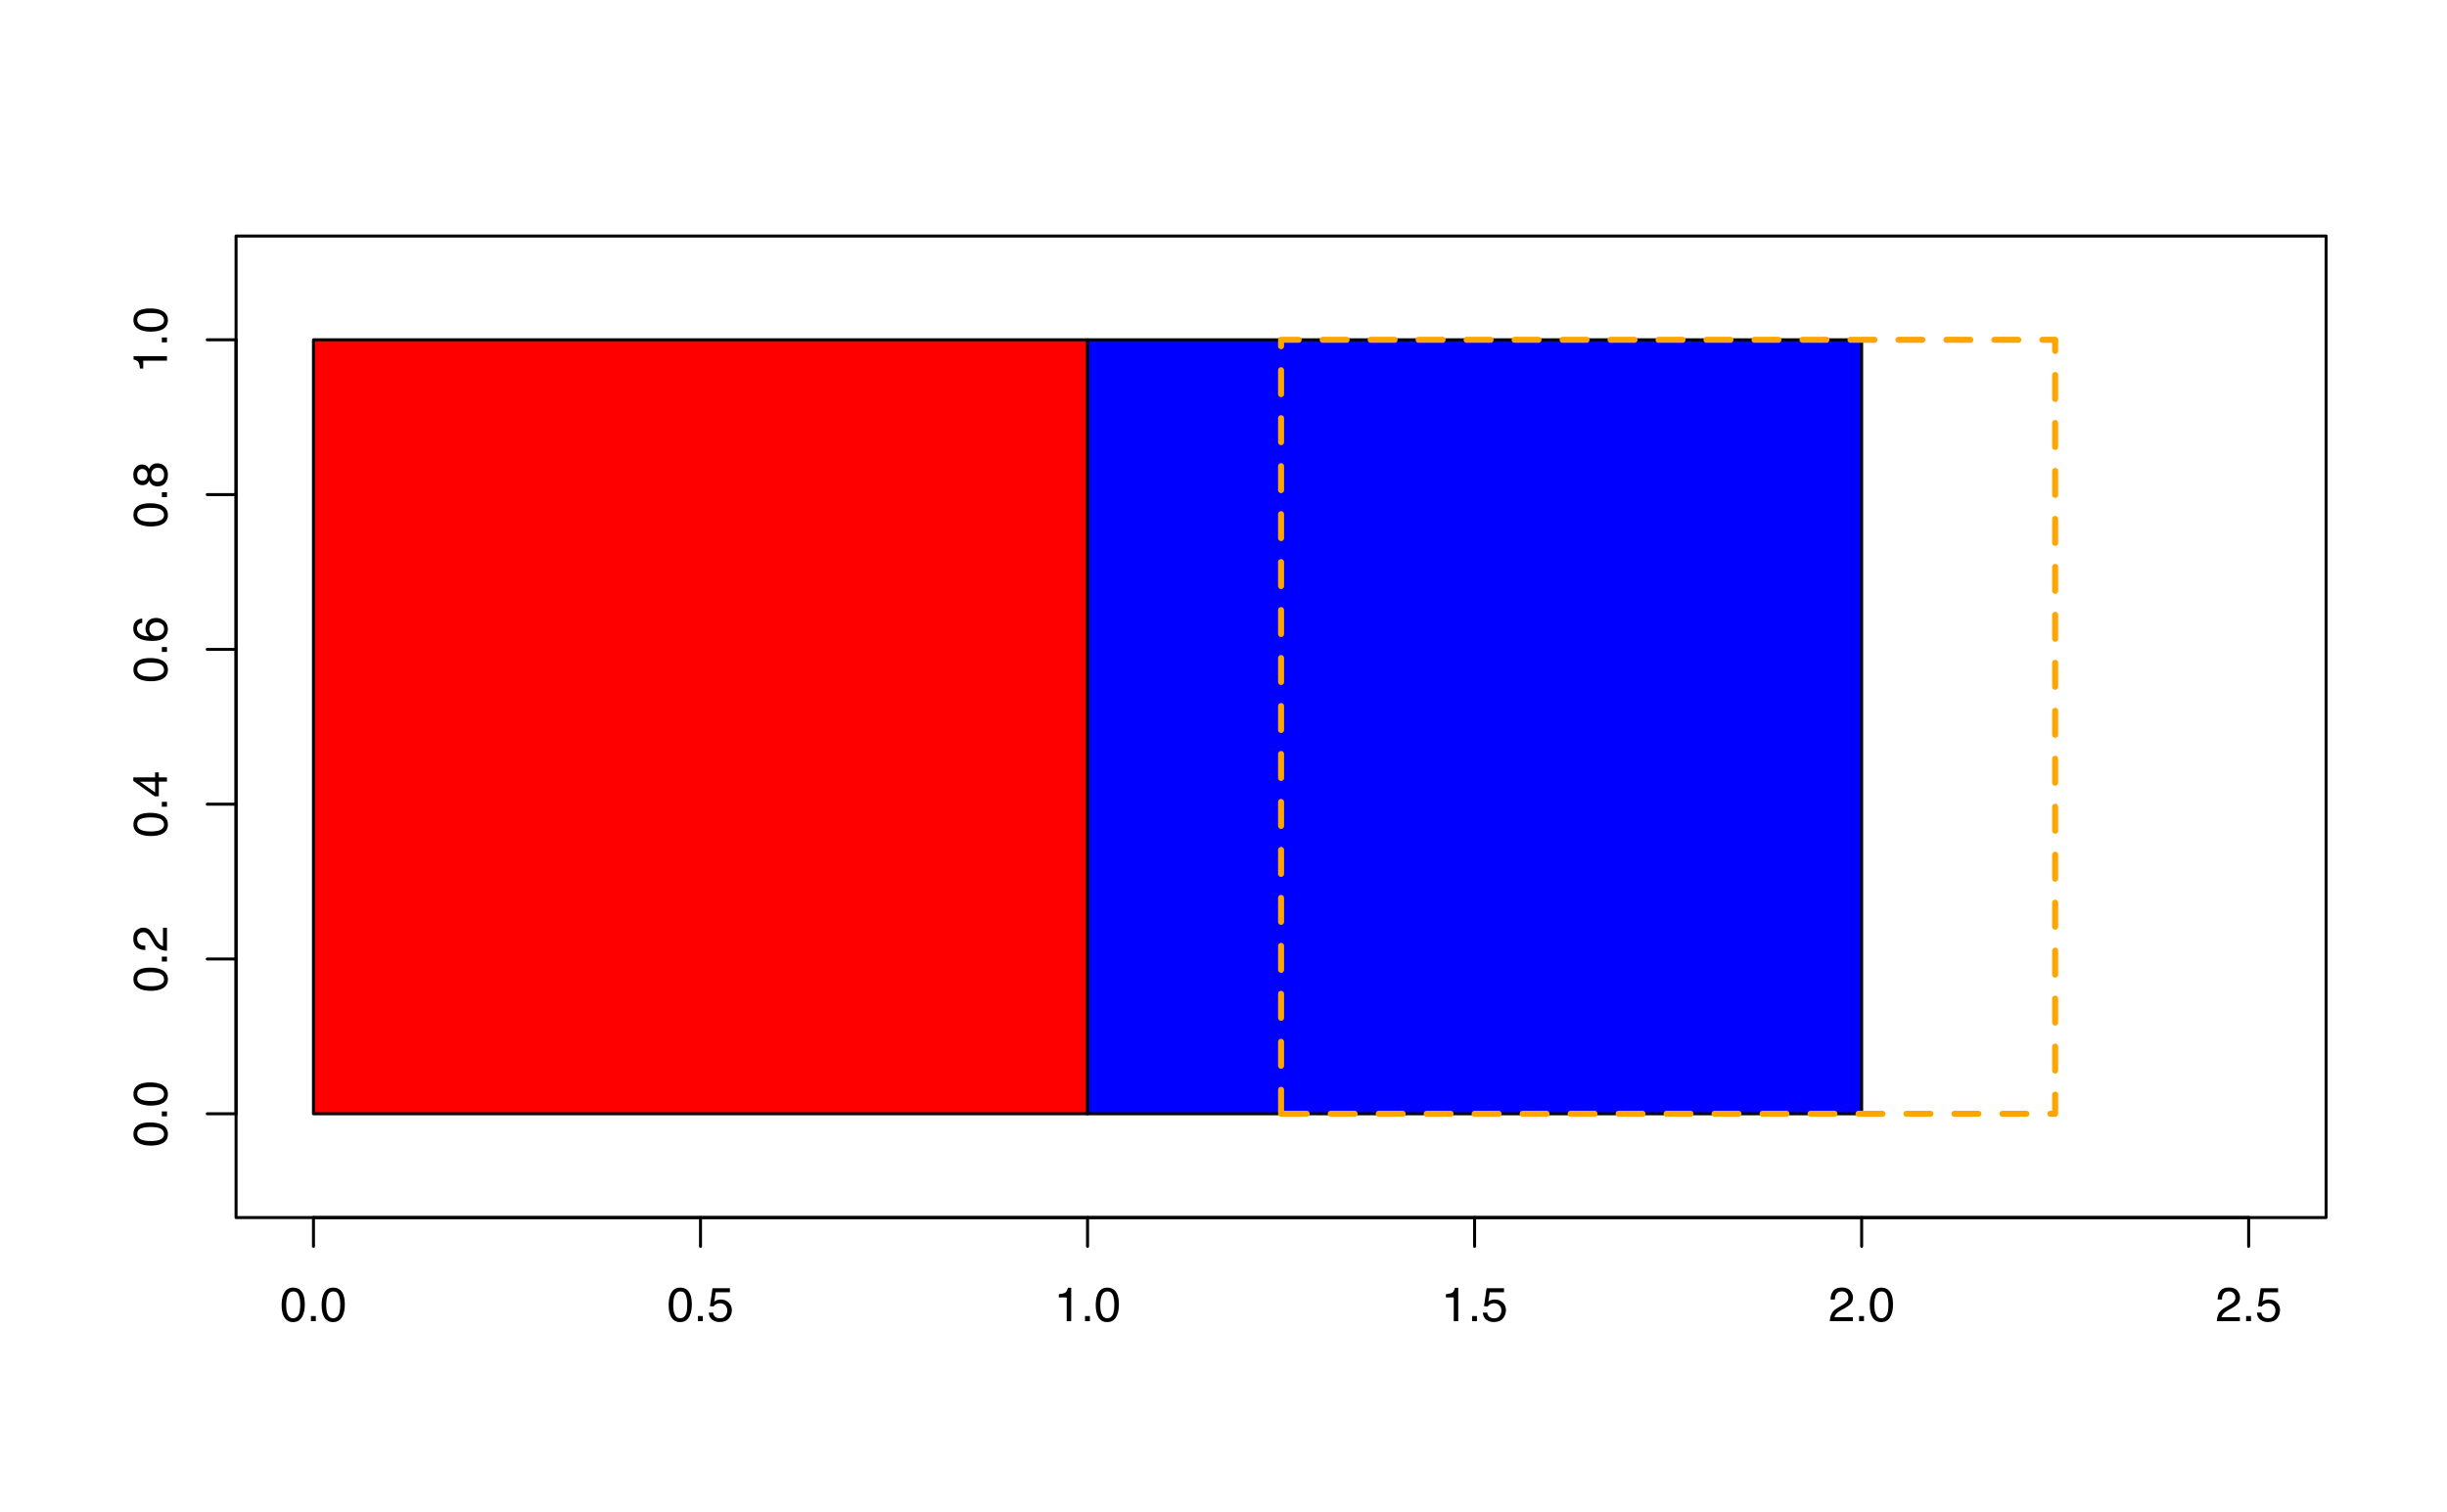
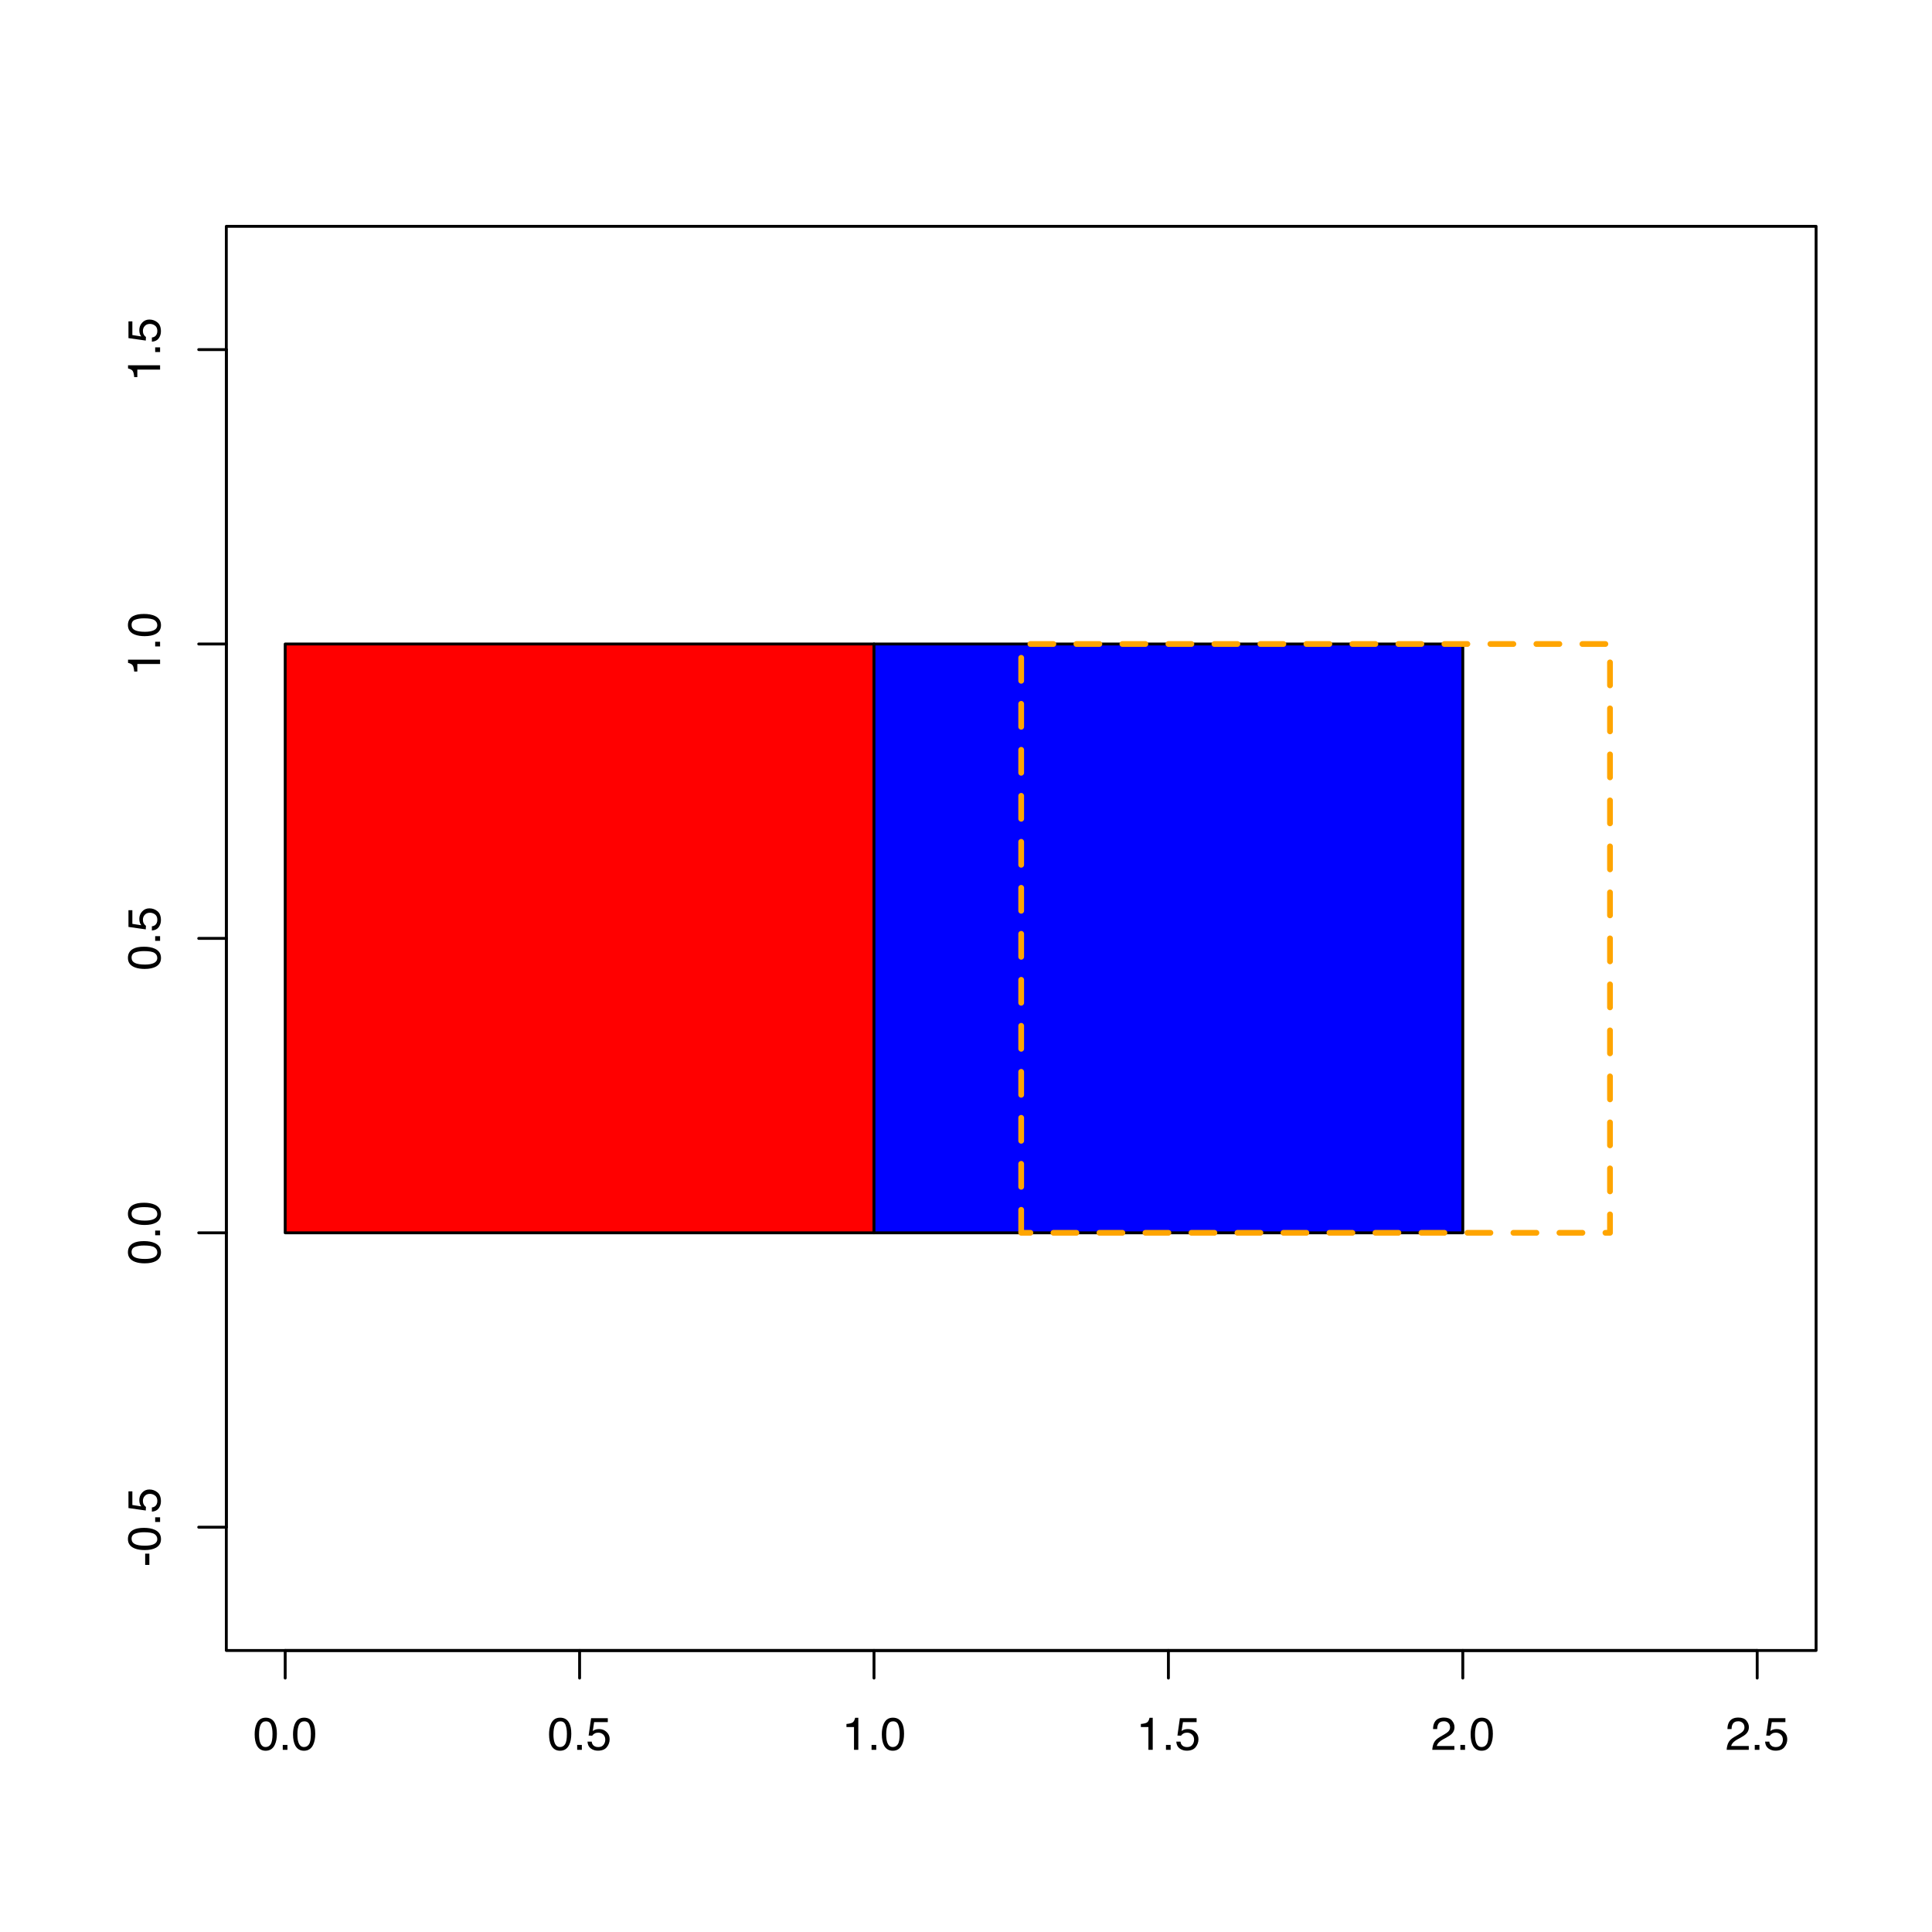
- <svg xmlns="http://www.w3.org/2000/svg" xmlns:xlink="http://www.w3.org/1999/xlink" width="612pt" height="378pt" viewBox="0 0 612 378" version="1.1">
+ <svg xmlns="http://www.w3.org/2000/svg" xmlns:xlink="http://www.w3.org/1999/xlink" width="504pt" height="504pt" viewBox="0 0 504 504" version="1.1">
  <defs>
    <g>
      <symbol overflow="visible" id="glyph0-0">
        <path style="stroke:none;" d="M 0.391 0 L 0.391 -8.609 L 7.219 -8.609 L 7.219 0 Z M 6.141 -1.078 L 6.141 -7.531 L 1.469 -7.531 L 1.469 -1.078 Z " />
      </symbol>
      <symbol overflow="visible" id="glyph0-1">
        <path style="stroke:none;" d="M 3.25 -8.391 C 4.332 -8.391 5.117 -7.941 5.609 -7.047 C 5.984 -6.359 6.172 -5.41 6.172 -4.203 C 6.172 -3.066 6 -2.125 5.656 -1.375 C 5.164 -0.301 4.359 0.234 3.234 0.234 C 2.234 0.234 1.484 -0.203 0.984 -1.078 C 0.578 -1.816 0.375 -2.801 0.375 -4.031 C 0.375 -4.977 0.5 -5.797 0.75 -6.484 C 1.207 -7.754 2.039 -8.391 3.25 -8.391 Z M 3.234 -0.734 C 3.785 -0.734 4.223 -0.973 4.547 -1.453 C 4.867 -1.941 5.031 -2.848 5.031 -4.172 C 5.031 -5.117 4.91 -5.898 4.672 -6.516 C 4.441 -7.129 3.988 -7.438 3.312 -7.438 C 2.688 -7.438 2.227 -7.145 1.938 -6.562 C 1.656 -5.977 1.516 -5.117 1.516 -3.984 C 1.516 -3.129 1.609 -2.441 1.797 -1.922 C 2.078 -1.129 2.555 -0.734 3.234 -0.734 Z " />
      </symbol>
      <symbol overflow="visible" id="glyph0-2">
        <path style="stroke:none;" d="M 1.031 -1.281 L 2.25 -1.281 L 2.25 0 L 1.031 0 Z " />
      </symbol>
      <symbol overflow="visible" id="glyph0-3">
        <path style="stroke:none;" d="M 1.484 -2.141 C 1.555 -1.535 1.836 -1.117 2.328 -0.891 C 2.578 -0.773 2.863 -0.719 3.188 -0.719 C 3.812 -0.719 4.273 -0.914 4.578 -1.312 C 4.879 -1.707 5.031 -2.148 5.031 -2.641 C 5.031 -3.223 4.848 -3.676 4.484 -4 C 4.129 -4.32 3.703 -4.484 3.203 -4.484 C 2.836 -4.484 2.523 -4.41 2.266 -4.266 C 2.004 -4.129 1.785 -3.938 1.609 -3.688 L 0.688 -3.734 L 1.328 -8.25 L 5.688 -8.25 L 5.688 -7.234 L 2.125 -7.234 L 1.766 -4.906 C 1.961 -5.051 2.148 -5.16 2.328 -5.234 C 2.641 -5.359 3 -5.422 3.406 -5.422 C 4.176 -5.422 4.828 -5.172 5.359 -4.672 C 5.898 -4.18 6.172 -3.555 6.172 -2.797 C 6.172 -2.004 5.922 -1.301 5.422 -0.688 C 4.93 -0.082 4.148 0.219 3.078 0.219 C 2.398 0.219 1.797 0.023 1.266 -0.359 C 0.742 -0.742 0.453 -1.336 0.391 -2.141 Z " />
      </symbol>
      <symbol overflow="visible" id="glyph0-4">
        <path style="stroke:none;" d="M 1.156 -5.938 L 1.156 -6.75 C 1.914 -6.82 2.441 -6.945 2.734 -7.125 C 3.035 -7.301 3.266 -7.711 3.422 -8.359 L 4.25 -8.359 L 4.25 0 L 3.125 0 L 3.125 -5.938 Z " />
      </symbol>
      <symbol overflow="visible" id="glyph0-5">
        <path style="stroke:none;" d="M 0.375 0 C 0.414 -0.719 0.566 -1.344 0.828 -1.875 C 1.086 -2.414 1.594 -2.906 2.344 -3.344 L 3.469 -4 C 3.969 -4.289 4.32 -4.539 4.531 -4.75 C 4.852 -5.07 5.016 -5.441 5.016 -5.859 C 5.016 -6.348 4.863 -6.734 4.562 -7.016 C 4.27 -7.305 3.883 -7.453 3.406 -7.453 C 2.676 -7.453 2.176 -7.18 1.906 -6.641 C 1.75 -6.336 1.664 -5.93 1.656 -5.422 L 0.578 -5.422 C 0.586 -6.148 0.723 -6.742 0.984 -7.203 C 1.441 -8.016 2.25 -8.422 3.406 -8.422 C 4.363 -8.422 5.062 -8.16 5.5 -7.641 C 5.945 -7.117 6.172 -6.539 6.172 -5.906 C 6.172 -5.238 5.938 -4.664 5.469 -4.188 C 5.195 -3.906 4.707 -3.566 4 -3.172 L 3.188 -2.734 C 2.812 -2.523 2.516 -2.32 2.297 -2.125 C 1.898 -1.789 1.648 -1.414 1.547 -1 L 6.141 -1 L 6.141 0 Z " />
      </symbol>
      <symbol overflow="visible" id="glyph1-0">
        <path style="stroke:none;" d="M 0 -0.391 L -8.609 -0.391 L -8.609 -7.219 L 0 -7.219 Z M -1.078 -6.141 L -7.531 -6.141 L -7.531 -1.469 L -1.078 -1.469 Z " />
      </symbol>
      <symbol overflow="visible" id="glyph1-1">
+         <path style="stroke:none;" d="M -3.891 -0.5 L -3.891 -3.438 L -2.797 -3.438 L -2.797 -0.5 Z " />
+       </symbol>
+       <symbol overflow="visible" id="glyph1-2">
        <path style="stroke:none;" d="M -8.391 -3.25 C -8.391 -4.332 -7.941 -5.117 -7.047 -5.609 C -6.359 -5.984 -5.41 -6.172 -4.203 -6.172 C -3.066 -6.172 -2.125 -6 -1.375 -5.656 C -0.301 -5.164 0.234 -4.359 0.234 -3.234 C 0.234 -2.234 -0.203 -1.484 -1.078 -0.984 C -1.816 -0.578 -2.801 -0.375 -4.031 -0.375 C -4.977 -0.375 -5.797 -0.5 -6.484 -0.75 C -7.754 -1.207 -8.391 -2.039 -8.391 -3.25 Z M -0.734 -3.234 C -0.734 -3.785 -0.973 -4.223 -1.453 -4.547 C -1.941 -4.867 -2.848 -5.031 -4.172 -5.031 C -5.117 -5.031 -5.898 -4.91 -6.516 -4.672 C -7.129 -4.441 -7.438 -3.988 -7.438 -3.312 C -7.438 -2.688 -7.145 -2.227 -6.562 -1.938 C -5.977 -1.656 -5.117 -1.516 -3.984 -1.516 C -3.129 -1.516 -2.441 -1.609 -1.922 -1.797 C -1.129 -2.078 -0.734 -2.555 -0.734 -3.234 Z " />
      </symbol>
-       <symbol overflow="visible" id="glyph1-2">
+       <symbol overflow="visible" id="glyph1-3">
        <path style="stroke:none;" d="M -1.281 -1.031 L -1.281 -2.25 L 0 -2.25 L 0 -1.031 Z " />
      </symbol>
-       <symbol overflow="visible" id="glyph1-3">
-         <path style="stroke:none;" d="M 0 -0.375 C -0.719 -0.414 -1.344 -0.566 -1.875 -0.828 C -2.414 -1.086 -2.906 -1.594 -3.344 -2.344 L -4 -3.469 C -4.289 -3.969 -4.539 -4.32 -4.75 -4.531 C -5.07 -4.852 -5.441 -5.016 -5.859 -5.016 C -6.348 -5.016 -6.734 -4.863 -7.016 -4.562 C -7.305 -4.27 -7.453 -3.883 -7.453 -3.406 C -7.453 -2.676 -7.18 -2.176 -6.641 -1.906 C -6.336 -1.75 -5.93 -1.664 -5.422 -1.656 L -5.422 -0.578 C -6.148 -0.586 -6.742 -0.723 -7.203 -0.984 C -8.016 -1.441 -8.422 -2.25 -8.422 -3.406 C -8.422 -4.363 -8.16 -5.062 -7.641 -5.5 C -7.117 -5.945 -6.539 -6.172 -5.906 -6.172 C -5.238 -6.172 -4.664 -5.938 -4.188 -5.469 C -3.906 -5.195 -3.566 -4.707 -3.172 -4 L -2.734 -3.188 C -2.523 -2.812 -2.32 -2.516 -2.125 -2.297 C -1.789 -1.898 -1.414 -1.648 -1 -1.547 L -1 -6.141 L 0 -6.141 Z " />
-       </symbol>
      <symbol overflow="visible" id="glyph1-4">
-         <path style="stroke:none;" d="M -2.969 -3.969 L -6.781 -3.969 L -2.969 -1.281 Z M 0 -3.984 L -2.047 -3.984 L -2.047 -0.312 L -3.078 -0.312 L -8.422 -4.156 L -8.422 -5.047 L -2.969 -5.047 L -2.969 -6.281 L -2.047 -6.281 L -2.047 -5.047 L 0 -5.047 Z " />
+         <path style="stroke:none;" d="M -2.141 -1.484 C -1.535 -1.555 -1.117 -1.836 -0.891 -2.328 C -0.773 -2.578 -0.719 -2.863 -0.719 -3.188 C -0.719 -3.812 -0.914 -4.273 -1.312 -4.578 C -1.707 -4.879 -2.148 -5.031 -2.641 -5.031 C -3.223 -5.031 -3.676 -4.848 -4 -4.484 C -4.32 -4.129 -4.484 -3.703 -4.484 -3.203 C -4.484 -2.836 -4.41 -2.523 -4.266 -2.266 C -4.129 -2.004 -3.938 -1.785 -3.688 -1.609 L -3.734 -0.688 L -8.25 -1.328 L -8.25 -5.688 L -7.234 -5.688 L -7.234 -2.125 L -4.906 -1.766 C -5.051 -1.961 -5.16 -2.148 -5.234 -2.328 C -5.359 -2.641 -5.422 -3 -5.422 -3.406 C -5.422 -4.176 -5.172 -4.828 -4.672 -5.359 C -4.18 -5.898 -3.555 -6.172 -2.797 -6.172 C -2.004 -6.172 -1.301 -5.922 -0.688 -5.422 C -0.082 -4.93 0.219 -4.148 0.219 -3.078 C 0.219 -2.398 0.023 -1.797 -0.359 -1.266 C -0.742 -0.742 -1.336 -0.453 -2.141 -0.391 Z " />
      </symbol>
      <symbol overflow="visible" id="glyph1-5">
-         <path style="stroke:none;" d="M -8.422 -3.516 C -8.422 -4.453 -8.176 -5.102 -7.688 -5.469 C -7.207 -5.844 -6.707 -6.031 -6.188 -6.031 L -6.188 -4.984 C -6.52 -4.922 -6.781 -4.82 -6.969 -4.688 C -7.32 -4.426 -7.5 -4.039 -7.5 -3.531 C -7.5 -2.938 -7.223 -2.461 -6.672 -2.109 C -6.129 -1.766 -5.352 -1.578 -4.344 -1.547 C -4.695 -1.785 -4.961 -2.086 -5.141 -2.453 C -5.297 -2.785 -5.375 -3.16 -5.375 -3.578 C -5.375 -4.285 -5.148 -4.898 -4.703 -5.422 C -4.254 -5.941 -3.582 -6.203 -2.688 -6.203 C -1.926 -6.203 -1.25 -5.953 -0.656 -5.453 C -0.07 -4.961 0.219 -4.258 0.219 -3.344 C 0.219 -2.551 -0.078 -1.867 -0.672 -1.297 C -1.273 -0.734 -2.281 -0.453 -3.688 -0.453 C -4.727 -0.453 -5.613 -0.578 -6.344 -0.828 C -7.727 -1.316 -8.422 -2.211 -8.422 -3.516 Z M -0.719 -3.438 C -0.719 -3.988 -0.906 -4.398 -1.281 -4.672 C -1.656 -4.953 -2.098 -5.094 -2.609 -5.094 C -3.035 -5.094 -3.441 -4.969 -3.828 -4.719 C -4.211 -4.477 -4.406 -4.031 -4.406 -3.375 C -4.406 -2.926 -4.254 -2.531 -3.953 -2.188 C -3.66 -1.844 -3.211 -1.672 -2.609 -1.672 C -2.078 -1.672 -1.629 -1.828 -1.266 -2.141 C -0.898 -2.453 -0.719 -2.883 -0.719 -3.438 Z " />
-       </symbol>
-       <symbol overflow="visible" id="glyph1-6">
-         <path style="stroke:none;" d="M -4.875 -3.266 C -4.875 -3.734 -5.004 -4.098 -5.266 -4.359 C -5.523 -4.617 -5.832 -4.75 -6.188 -4.75 C -6.5 -4.75 -6.785 -4.625 -7.047 -4.375 C -7.316 -4.125 -7.453 -3.742 -7.453 -3.234 C -7.453 -2.723 -7.316 -2.352 -7.047 -2.125 C -6.785 -1.895 -6.484 -1.781 -6.141 -1.781 C -5.742 -1.781 -5.43 -1.926 -5.203 -2.219 C -4.984 -2.52 -4.875 -2.867 -4.875 -3.266 Z M -0.719 -3.328 C -0.719 -3.816 -0.848 -4.223 -1.109 -4.547 C -1.379 -4.867 -1.773 -5.031 -2.297 -5.031 C -2.836 -5.031 -3.25 -4.863 -3.531 -4.531 C -3.812 -4.195 -3.953 -3.77 -3.953 -3.25 C -3.953 -2.75 -3.805 -2.336 -3.516 -2.016 C -3.234 -1.703 -2.836 -1.547 -2.328 -1.547 C -1.891 -1.547 -1.508 -1.691 -1.188 -1.984 C -0.875 -2.273 -0.719 -2.723 -0.719 -3.328 Z M -4.469 -1.828 C -4.594 -1.535 -4.738 -1.305 -4.906 -1.141 C -5.219 -0.836 -5.625 -0.688 -6.125 -0.688 C -6.75 -0.688 -7.285 -0.91 -7.734 -1.359 C -8.191 -1.816 -8.422 -2.457 -8.422 -3.281 C -8.422 -4.094 -8.207 -4.723 -7.781 -5.172 C -7.352 -5.629 -6.859 -5.859 -6.297 -5.859 C -5.773 -5.859 -5.348 -5.727 -5.016 -5.469 C -4.836 -5.32 -4.66 -5.094 -4.484 -4.781 C -4.328 -5.125 -4.145 -5.395 -3.938 -5.594 C -3.539 -5.969 -3.031 -6.156 -2.406 -6.156 C -1.664 -6.156 -1.039 -5.906 -0.531 -5.406 C -0.02 -4.914 0.234 -4.219 0.234 -3.312 C 0.234 -2.488 0.016 -1.797 -0.422 -1.234 C -0.867 -0.672 -1.516 -0.391 -2.359 -0.391 C -2.848 -0.391 -3.273 -0.508 -3.641 -0.75 C -4.004 -0.988 -4.281 -1.348 -4.469 -1.828 Z " />
-       </symbol>
-       <symbol overflow="visible" id="glyph1-7">
        <path style="stroke:none;" d="M -5.938 -1.156 L -6.75 -1.156 C -6.82 -1.914 -6.945 -2.441 -7.125 -2.734 C -7.301 -3.035 -7.711 -3.266 -8.359 -3.422 L -8.359 -4.25 L 0 -4.25 L 0 -3.125 L -5.938 -3.125 Z " />
      </symbol>
    </g>
  </defs>
-   <g id="surface141">
-     <rect x="0" y="0" width="612" height="378" style="fill:rgb(100%,100%,100%);fill-opacity:1;stroke:none;" />
-     <path style="fill:none;stroke-width:0.75;stroke-linecap:round;stroke-linejoin:round;stroke:rgb(0%,0%,0%);stroke-opacity:1;stroke-miterlimit:10;" d="M 59.039 304.559 L 581.762 304.559 L 581.762 59.039 L 59.039 59.039 L 59.039 304.559 " />
-     <path style="fill:none;stroke-width:0.75;stroke-linecap:round;stroke-linejoin:round;stroke:rgb(0%,0%,0%);stroke-opacity:1;stroke-miterlimit:10;" d="M 78.398 304.559 L 562.398 304.559 " />
-     <path style="fill:none;stroke-width:0.75;stroke-linecap:round;stroke-linejoin:round;stroke:rgb(0%,0%,0%);stroke-opacity:1;stroke-miterlimit:10;" d="M 78.398 304.559 L 78.398 311.762 " />
-     <path style="fill:none;stroke-width:0.75;stroke-linecap:round;stroke-linejoin:round;stroke:rgb(0%,0%,0%);stroke-opacity:1;stroke-miterlimit:10;" d="M 175.199 304.559 L 175.199 311.762 " />
-     <path style="fill:none;stroke-width:0.75;stroke-linecap:round;stroke-linejoin:round;stroke:rgb(0%,0%,0%);stroke-opacity:1;stroke-miterlimit:10;" d="M 272 304.559 L 272 311.762 " />
-     <path style="fill:none;stroke-width:0.75;stroke-linecap:round;stroke-linejoin:round;stroke:rgb(0%,0%,0%);stroke-opacity:1;stroke-miterlimit:10;" d="M 368.801 304.559 L 368.801 311.762 " />
-     <path style="fill:none;stroke-width:0.75;stroke-linecap:round;stroke-linejoin:round;stroke:rgb(0%,0%,0%);stroke-opacity:1;stroke-miterlimit:10;" d="M 465.602 304.559 L 465.602 311.762 " />
-     <path style="fill:none;stroke-width:0.75;stroke-linecap:round;stroke-linejoin:round;stroke:rgb(0%,0%,0%);stroke-opacity:1;stroke-miterlimit:10;" d="M 562.398 304.559 L 562.398 311.762 " />
+   <g id="surface1">
+     <rect x="0" y="0" width="504" height="504" style="fill:rgb(100%,100%,100%);fill-opacity:1;stroke:none;" />
+     <path style="fill:none;stroke-width:0.75;stroke-linecap:round;stroke-linejoin:round;stroke:rgb(0%,0%,0%);stroke-opacity:1;stroke-miterlimit:10;" d="M 59.039 430.559 L 473.762 430.559 L 473.762 59.039 L 59.039 59.039 L 59.039 430.559 " />
+     <path style="fill:none;stroke-width:0.75;stroke-linecap:round;stroke-linejoin:round;stroke:rgb(0%,0%,0%);stroke-opacity:1;stroke-miterlimit:10;" d="M 74.398 430.559 L 458.398 430.559 " />
+     <path style="fill:none;stroke-width:0.75;stroke-linecap:round;stroke-linejoin:round;stroke:rgb(0%,0%,0%);stroke-opacity:1;stroke-miterlimit:10;" d="M 74.398 430.559 L 74.398 437.762 " />
+     <path style="fill:none;stroke-width:0.75;stroke-linecap:round;stroke-linejoin:round;stroke:rgb(0%,0%,0%);stroke-opacity:1;stroke-miterlimit:10;" d="M 151.199 430.559 L 151.199 437.762 " />
+     <path style="fill:none;stroke-width:0.75;stroke-linecap:round;stroke-linejoin:round;stroke:rgb(0%,0%,0%);stroke-opacity:1;stroke-miterlimit:10;" d="M 228 430.559 L 228 437.762 " />
+     <path style="fill:none;stroke-width:0.75;stroke-linecap:round;stroke-linejoin:round;stroke:rgb(0%,0%,0%);stroke-opacity:1;stroke-miterlimit:10;" d="M 304.801 430.559 L 304.801 437.762 " />
+     <path style="fill:none;stroke-width:0.75;stroke-linecap:round;stroke-linejoin:round;stroke:rgb(0%,0%,0%);stroke-opacity:1;stroke-miterlimit:10;" d="M 381.602 430.559 L 381.602 437.762 " />
+     <path style="fill:none;stroke-width:0.75;stroke-linecap:round;stroke-linejoin:round;stroke:rgb(0%,0%,0%);stroke-opacity:1;stroke-miterlimit:10;" d="M 458.398 430.559 L 458.398 437.762 " />
    <g style="fill:rgb(0%,0%,0%);fill-opacity:1;">
-       <use xlink:href="#glyph0-1" x="70.059" y="330.48" />
-       <use xlink:href="#glyph0-2" x="76.732" y="330.48" />
-       <use xlink:href="#glyph0-1" x="80.066" y="330.48" />
+       <use xlink:href="#glyph0-1" x="66.059" y="456.48" />
+       <use xlink:href="#glyph0-2" x="72.732" y="456.48" />
+       <use xlink:href="#glyph0-1" x="76.066" y="456.48" />
    </g>
    <g style="fill:rgb(0%,0%,0%);fill-opacity:1;">
-       <use xlink:href="#glyph0-1" x="166.859" y="330.48" />
-       <use xlink:href="#glyph0-2" x="173.533" y="330.48" />
-       <use xlink:href="#glyph0-3" x="176.867" y="330.48" />
+       <use xlink:href="#glyph0-1" x="142.859" y="456.48" />
+       <use xlink:href="#glyph0-2" x="149.533" y="456.48" />
+       <use xlink:href="#glyph0-3" x="152.867" y="456.48" />
    </g>
    <g style="fill:rgb(0%,0%,0%);fill-opacity:1;">
-       <use xlink:href="#glyph0-4" x="263.66" y="330.48" />
-       <use xlink:href="#glyph0-2" x="270.334" y="330.48" />
-       <use xlink:href="#glyph0-1" x="273.668" y="330.48" />
+       <use xlink:href="#glyph0-4" x="219.66" y="456.48" />
+       <use xlink:href="#glyph0-2" x="226.334" y="456.48" />
+       <use xlink:href="#glyph0-1" x="229.668" y="456.48" />
    </g>
    <g style="fill:rgb(0%,0%,0%);fill-opacity:1;">
-       <use xlink:href="#glyph0-4" x="360.461" y="330.48" />
-       <use xlink:href="#glyph0-2" x="367.135" y="330.48" />
-       <use xlink:href="#glyph0-3" x="370.469" y="330.48" />
+       <use xlink:href="#glyph0-4" x="296.461" y="456.48" />
+       <use xlink:href="#glyph0-2" x="303.135" y="456.48" />
+       <use xlink:href="#glyph0-3" x="306.469" y="456.48" />
    </g>
    <g style="fill:rgb(0%,0%,0%);fill-opacity:1;">
-       <use xlink:href="#glyph0-5" x="457.262" y="330.48" />
-       <use xlink:href="#glyph0-2" x="463.936" y="330.48" />
-       <use xlink:href="#glyph0-1" x="467.27" y="330.48" />
+       <use xlink:href="#glyph0-5" x="373.262" y="456.48" />
+       <use xlink:href="#glyph0-2" x="379.936" y="456.48" />
+       <use xlink:href="#glyph0-1" x="383.27" y="456.48" />
    </g>
    <g style="fill:rgb(0%,0%,0%);fill-opacity:1;">
-       <use xlink:href="#glyph0-5" x="554.059" y="330.48" />
-       <use xlink:href="#glyph0-2" x="560.732" y="330.48" />
-       <use xlink:href="#glyph0-3" x="564.066" y="330.48" />
+       <use xlink:href="#glyph0-5" x="450.059" y="456.48" />
+       <use xlink:href="#glyph0-2" x="456.732" y="456.48" />
+       <use xlink:href="#glyph0-3" x="460.066" y="456.48" />
    </g>
-     <path style="fill:none;stroke-width:0.75;stroke-linecap:round;stroke-linejoin:round;stroke:rgb(0%,0%,0%);stroke-opacity:1;stroke-miterlimit:10;" d="M 59.039 278.602 L 59.039 85 " />
-     <path style="fill:none;stroke-width:0.75;stroke-linecap:round;stroke-linejoin:round;stroke:rgb(0%,0%,0%);stroke-opacity:1;stroke-miterlimit:10;" d="M 59.039 278.602 L 51.84 278.602 " />
-     <path style="fill:none;stroke-width:0.75;stroke-linecap:round;stroke-linejoin:round;stroke:rgb(0%,0%,0%);stroke-opacity:1;stroke-miterlimit:10;" d="M 59.039 239.879 L 51.84 239.879 " />
-     <path style="fill:none;stroke-width:0.75;stroke-linecap:round;stroke-linejoin:round;stroke:rgb(0%,0%,0%);stroke-opacity:1;stroke-miterlimit:10;" d="M 59.039 201.16 L 51.84 201.16 " />
-     <path style="fill:none;stroke-width:0.75;stroke-linecap:round;stroke-linejoin:round;stroke:rgb(0%,0%,0%);stroke-opacity:1;stroke-miterlimit:10;" d="M 59.039 162.441 L 51.84 162.441 " />
-     <path style="fill:none;stroke-width:0.75;stroke-linecap:round;stroke-linejoin:round;stroke:rgb(0%,0%,0%);stroke-opacity:1;stroke-miterlimit:10;" d="M 59.039 123.719 L 51.84 123.719 " />
-     <path style="fill:none;stroke-width:0.75;stroke-linecap:round;stroke-linejoin:round;stroke:rgb(0%,0%,0%);stroke-opacity:1;stroke-miterlimit:10;" d="M 59.039 85 L 51.84 85 " />
+     <path style="fill:none;stroke-width:0.75;stroke-linecap:round;stroke-linejoin:round;stroke:rgb(0%,0%,0%);stroke-opacity:1;stroke-miterlimit:10;" d="M 59.039 398.398 L 59.039 91.199 " />
+     <path style="fill:none;stroke-width:0.75;stroke-linecap:round;stroke-linejoin:round;stroke:rgb(0%,0%,0%);stroke-opacity:1;stroke-miterlimit:10;" d="M 59.039 398.398 L 51.84 398.398 " />
+     <path style="fill:none;stroke-width:0.75;stroke-linecap:round;stroke-linejoin:round;stroke:rgb(0%,0%,0%);stroke-opacity:1;stroke-miterlimit:10;" d="M 59.039 321.602 L 51.84 321.602 " />
+     <path style="fill:none;stroke-width:0.75;stroke-linecap:round;stroke-linejoin:round;stroke:rgb(0%,0%,0%);stroke-opacity:1;stroke-miterlimit:10;" d="M 59.039 244.801 L 51.84 244.801 " />
+     <path style="fill:none;stroke-width:0.75;stroke-linecap:round;stroke-linejoin:round;stroke:rgb(0%,0%,0%);stroke-opacity:1;stroke-miterlimit:10;" d="M 59.039 168 L 51.84 168 " />
+     <path style="fill:none;stroke-width:0.75;stroke-linecap:round;stroke-linejoin:round;stroke:rgb(0%,0%,0%);stroke-opacity:1;stroke-miterlimit:10;" d="M 59.039 91.199 L 51.84 91.199 " />
    <g style="fill:rgb(0%,0%,0%);fill-opacity:1;">
-       <use xlink:href="#glyph1-1" x="41.762" y="286.941" />
-       <use xlink:href="#glyph1-2" x="41.762" y="280.268" />
-       <use xlink:href="#glyph1-1" x="41.762" y="276.934" />
+       <use xlink:href="#glyph1-1" x="41.762" y="408.738" />
+       <use xlink:href="#glyph1-2" x="41.762" y="404.742" />
+       <use xlink:href="#glyph1-3" x="41.762" y="398.068" />
+       <use xlink:href="#glyph1-4" x="41.762" y="394.734" />
    </g>
    <g style="fill:rgb(0%,0%,0%);fill-opacity:1;">
-       <use xlink:href="#glyph1-1" x="41.762" y="248.219" />
-       <use xlink:href="#glyph1-2" x="41.762" y="241.545" />
-       <use xlink:href="#glyph1-3" x="41.762" y="238.211" />
+       <use xlink:href="#glyph1-2" x="41.762" y="329.941" />
+       <use xlink:href="#glyph1-3" x="41.762" y="323.268" />
+       <use xlink:href="#glyph1-2" x="41.762" y="319.934" />
    </g>
    <g style="fill:rgb(0%,0%,0%);fill-opacity:1;">
-       <use xlink:href="#glyph1-1" x="41.762" y="209.5" />
-       <use xlink:href="#glyph1-2" x="41.762" y="202.826" />
-       <use xlink:href="#glyph1-4" x="41.762" y="199.492" />
+       <use xlink:href="#glyph1-2" x="41.762" y="253.141" />
+       <use xlink:href="#glyph1-3" x="41.762" y="246.467" />
+       <use xlink:href="#glyph1-4" x="41.762" y="243.133" />
    </g>
    <g style="fill:rgb(0%,0%,0%);fill-opacity:1;">
-       <use xlink:href="#glyph1-1" x="41.762" y="170.781" />
-       <use xlink:href="#glyph1-2" x="41.762" y="164.107" />
-       <use xlink:href="#glyph1-5" x="41.762" y="160.773" />
+       <use xlink:href="#glyph1-5" x="41.762" y="176.34" />
+       <use xlink:href="#glyph1-3" x="41.762" y="169.666" />
+       <use xlink:href="#glyph1-2" x="41.762" y="166.332" />
    </g>
    <g style="fill:rgb(0%,0%,0%);fill-opacity:1;">
-       <use xlink:href="#glyph1-1" x="41.762" y="132.059" />
-       <use xlink:href="#glyph1-2" x="41.762" y="125.385" />
-       <use xlink:href="#glyph1-6" x="41.762" y="122.051" />
+       <use xlink:href="#glyph1-5" x="41.762" y="99.539" />
+       <use xlink:href="#glyph1-3" x="41.762" y="92.865" />
+       <use xlink:href="#glyph1-4" x="41.762" y="89.531" />
    </g>
-     <g style="fill:rgb(0%,0%,0%);fill-opacity:1;">
-       <use xlink:href="#glyph1-7" x="41.762" y="93.34" />
-       <use xlink:href="#glyph1-2" x="41.762" y="86.666" />
-       <use xlink:href="#glyph1-1" x="41.762" y="83.332" />
-     </g>
-     <path style="fill-rule:nonzero;fill:rgb(100%,0%,0%);fill-opacity:1;stroke-width:0.75;stroke-linecap:round;stroke-linejoin:round;stroke:rgb(0%,0%,0%);stroke-opacity:1;stroke-miterlimit:10;" d="M 78.398 278.602 L 78.398 85 L 272 85 L 272 278.602 Z " />
-     <path style="fill-rule:nonzero;fill:rgb(0%,0%,100%);fill-opacity:1;stroke-width:0.75;stroke-linecap:round;stroke-linejoin:round;stroke:rgb(0%,0%,0%);stroke-opacity:1;stroke-miterlimit:10;" d="M 272 278.602 L 272 85 L 465.602 85 L 465.602 278.602 Z " />
-     <path style="fill:none;stroke-width:1.5;stroke-linecap:round;stroke-linejoin:round;stroke:rgb(100%,64.706%,0%);stroke-opacity:1;stroke-dasharray:6,6;stroke-miterlimit:10;" d="M 320.398 278.602 L 320.398 85 L 514 85 L 514 278.602 Z " />
+     <path style="fill-rule:nonzero;fill:rgb(100%,0%,0%);fill-opacity:1;stroke-width:0.75;stroke-linecap:round;stroke-linejoin:round;stroke:rgb(0%,0%,0%);stroke-opacity:1;stroke-miterlimit:10;" d="M 74.398 321.602 L 74.398 168 L 228 168 L 228 321.602 Z " />
+     <path style="fill-rule:nonzero;fill:rgb(0%,0%,100%);fill-opacity:1;stroke-width:0.75;stroke-linecap:round;stroke-linejoin:round;stroke:rgb(0%,0%,0%);stroke-opacity:1;stroke-miterlimit:10;" d="M 228 321.602 L 228 168 L 381.602 168 L 381.602 321.602 Z " />
+     <path style="fill:none;stroke-width:1.5;stroke-linecap:round;stroke-linejoin:round;stroke:rgb(100%,64.706%,0%);stroke-opacity:1;stroke-dasharray:6,6;stroke-miterlimit:10;" d="M 266.398 321.602 L 266.398 168 L 420 168 L 420 321.602 Z " />
  </g>
</svg>
